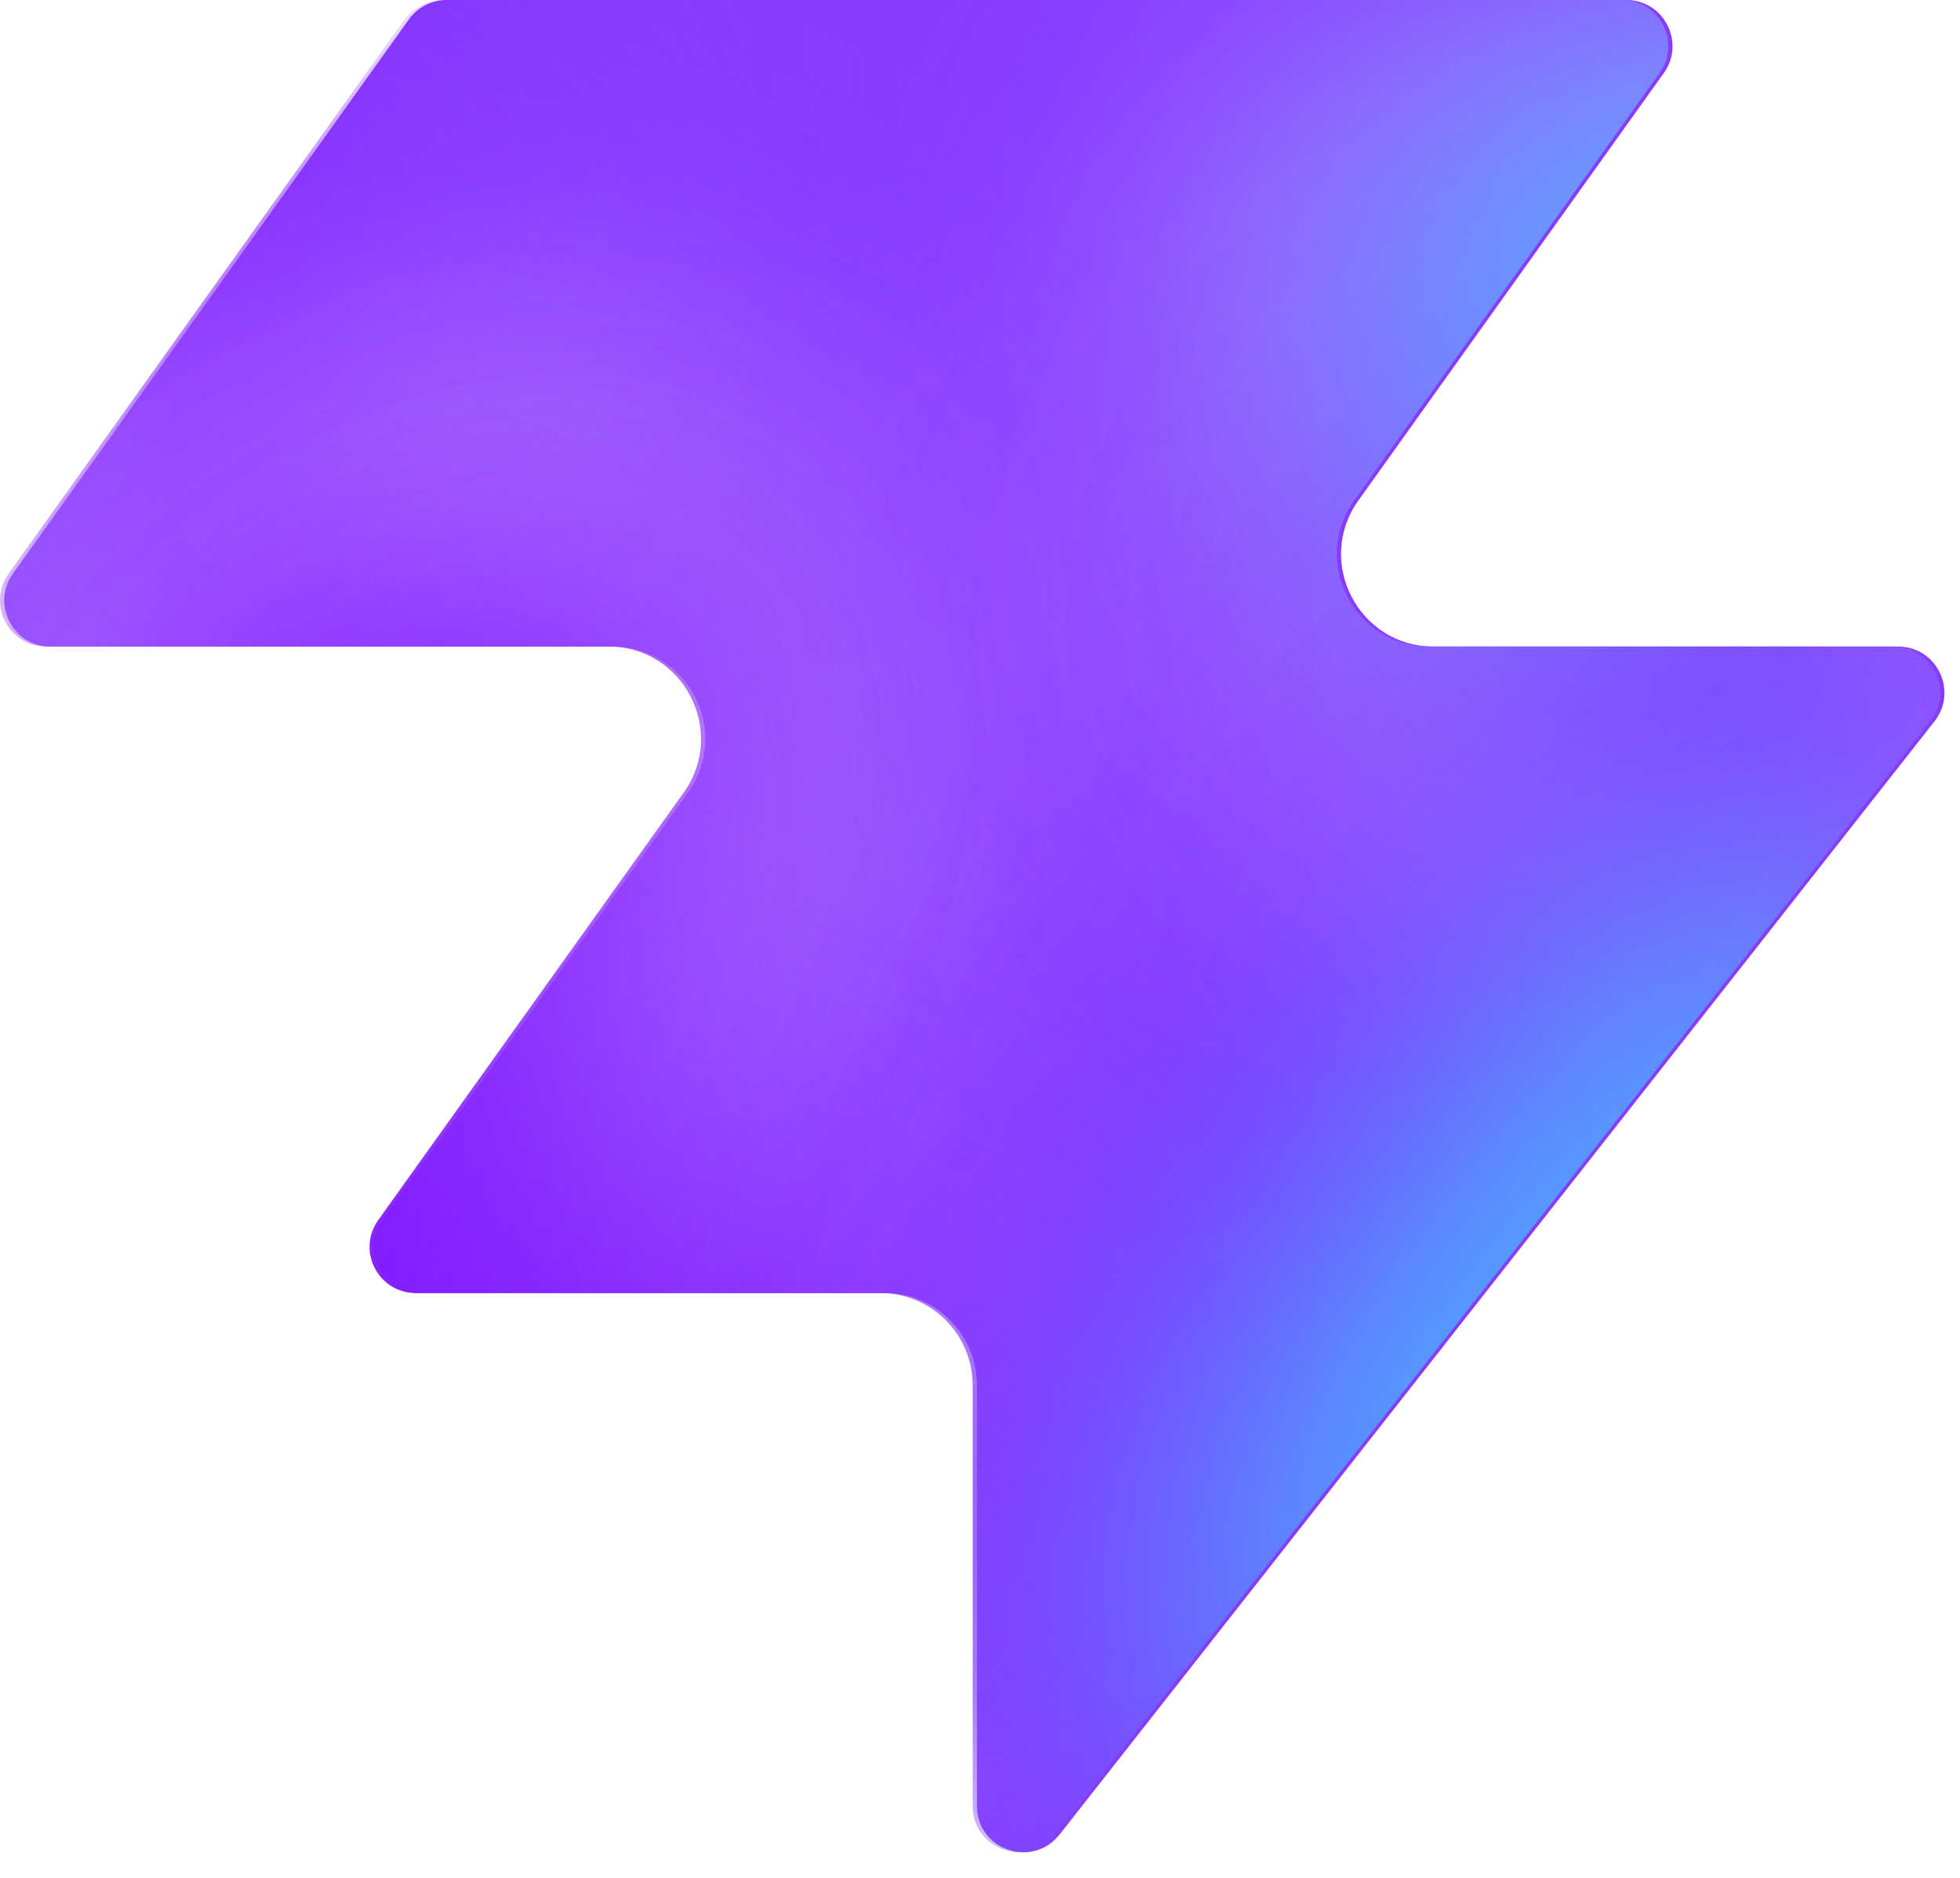
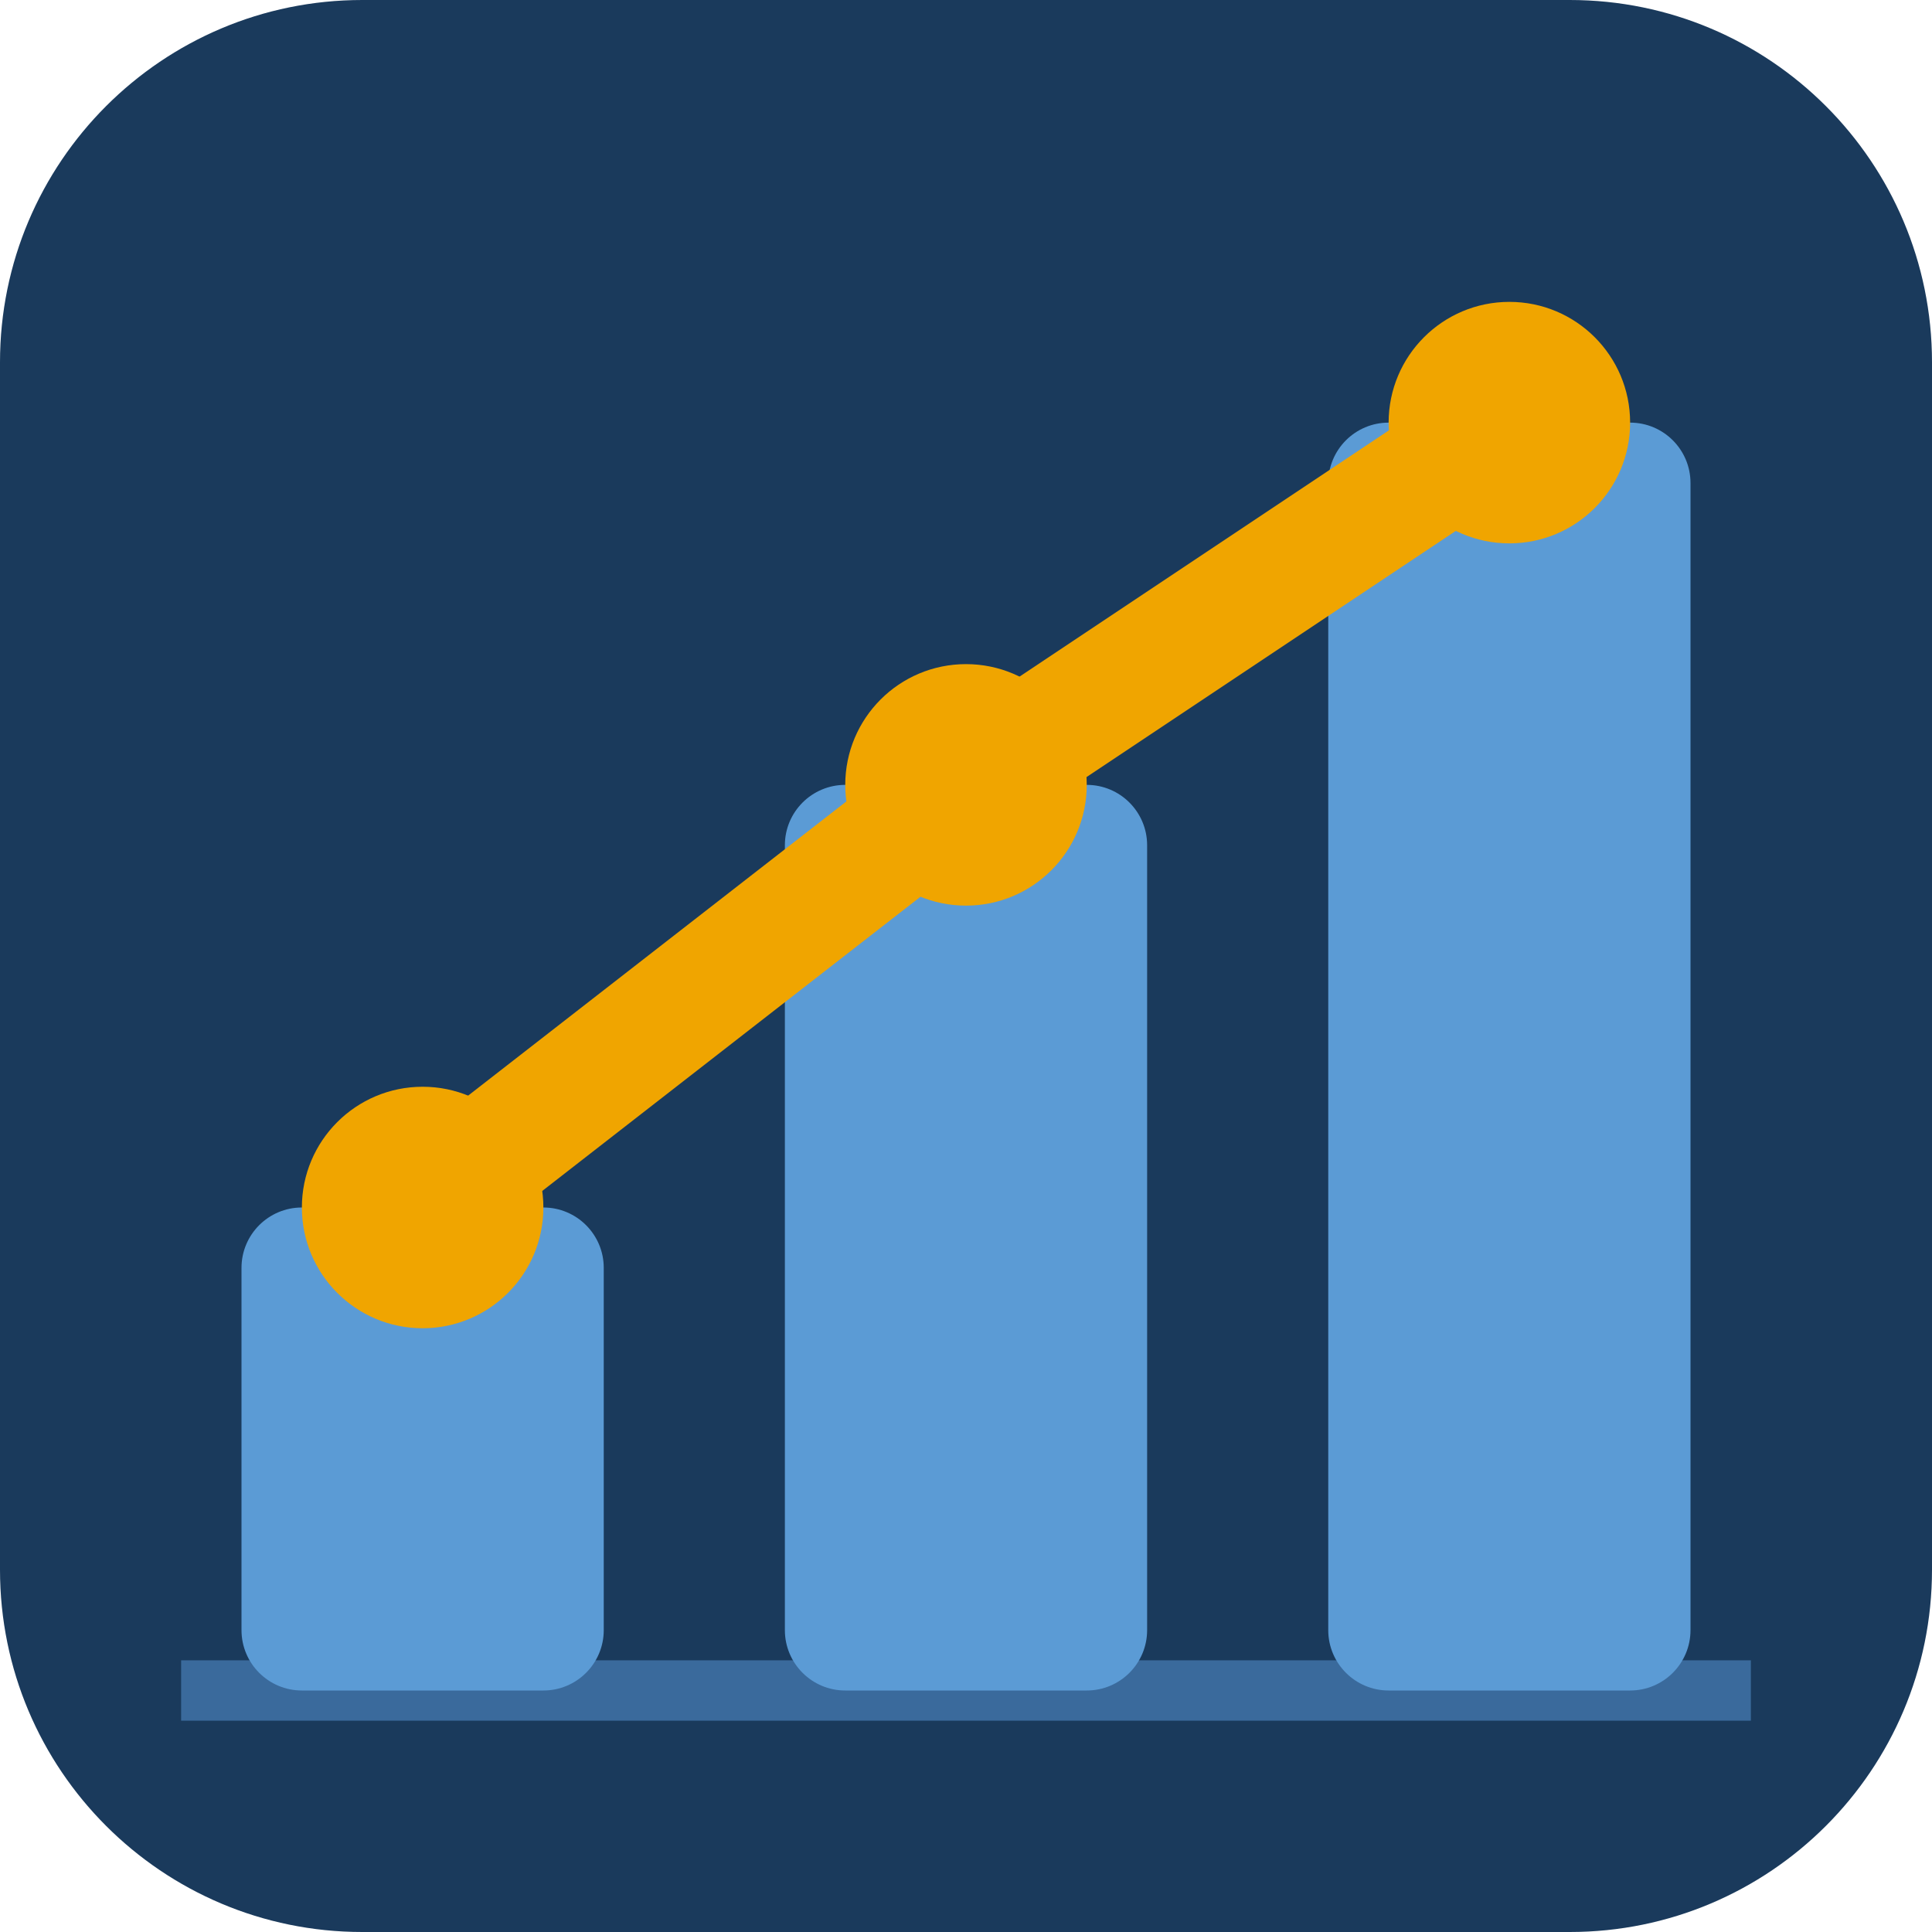
- <svg xmlns="http://www.w3.org/2000/svg" width="48" height="46" fill="none" viewBox="0 0 48 46">
-   <path fill="#863bff" d="M25.946 44.938c-.664.845-2.021.375-2.021-.698V33.937a2.26 2.26 0 0 0-2.262-2.262H10.287c-.92 0-1.456-1.04-.92-1.788l7.48-10.471c1.07-1.497 0-3.578-1.842-3.578H1.237c-.92 0-1.456-1.04-.92-1.788L10.013.474c.214-.297.556-.474.92-.474h28.894c.92 0 1.456 1.04.92 1.788l-7.48 10.471c-1.07 1.498 0 3.579 1.842 3.579h11.377c.943 0 1.473 1.088.89 1.83L25.947 44.94z" style="fill:#863bff;fill:color(display-p3 .525 .23 1);fill-opacity:1" />
-   <mask id="a" width="48" height="46" x="0" y="0" maskUnits="userSpaceOnUse" style="mask-type:alpha">
-     <path fill="#000" d="M25.842 44.938c-.664.844-2.021.375-2.021-.698V33.937a2.26 2.26 0 0 0-2.262-2.262H10.183c-.92 0-1.456-1.04-.92-1.788l7.48-10.471c1.07-1.498 0-3.579-1.842-3.579H1.133c-.92 0-1.456-1.04-.92-1.787L9.91.473c.214-.297.556-.474.92-.474h28.894c.92 0 1.456 1.04.92 1.788l-7.48 10.471c-1.07 1.498 0 3.578 1.842 3.578h11.377c.943 0 1.473 1.088.89 1.832L25.843 44.94z" style="fill:#000;fill-opacity:1" />
-   </mask>
-   <g mask="url(#a)">
-     <g filter="url(#b)">
-       <ellipse cx="5.508" cy="14.704" fill="#ede6ff" rx="5.508" ry="14.704" style="fill:#ede6ff;fill:color(display-p3 .927 .903 1);fill-opacity:1" transform="matrix(.00324 1 1 -.00324 -4.47 31.516)" />
-     </g>
-     <g filter="url(#c)">
-       <ellipse cx="10.399" cy="29.851" fill="#ede6ff" rx="10.399" ry="29.851" style="fill:#ede6ff;fill:color(display-p3 .927 .903 1);fill-opacity:1" transform="matrix(.00324 1 1 -.00324 -39.328 7.883)" />
-     </g>
-     <g filter="url(#d)">
-       <ellipse cx="5.508" cy="30.487" fill="#7e14ff" rx="5.508" ry="30.487" style="fill:#7e14ff;fill:color(display-p3 .492 .077 1);fill-opacity:1" transform="rotate(89.814 -25.913 -14.639)scale(1 -1)" />
-     </g>
-     <g filter="url(#e)">
-       <ellipse cx="5.508" cy="30.599" fill="#7e14ff" rx="5.508" ry="30.599" style="fill:#7e14ff;fill:color(display-p3 .492 .077 1);fill-opacity:1" transform="rotate(89.814 -32.644 -3.334)scale(1 -1)" />
-     </g>
-     <g filter="url(#f)">
-       <ellipse cx="5.508" cy="30.599" fill="#7e14ff" rx="5.508" ry="30.599" style="fill:#7e14ff;fill:color(display-p3 .492 .077 1);fill-opacity:1" transform="matrix(.00324 1 1 -.00324 -34.34 30.47)" />
-     </g>
-     <g filter="url(#g)">
-       <ellipse cx="14.072" cy="22.078" fill="#ede6ff" rx="14.072" ry="22.078" style="fill:#ede6ff;fill:color(display-p3 .927 .903 1);fill-opacity:1" transform="rotate(93.35 24.506 48.493)scale(-1 1)" />
-     </g>
-     <g filter="url(#h)">
-       <ellipse cx="3.47" cy="21.501" fill="#7e14ff" rx="3.47" ry="21.501" style="fill:#7e14ff;fill:color(display-p3 .492 .077 1);fill-opacity:1" transform="rotate(89.009 28.708 47.59)scale(-1 1)" />
-     </g>
-     <g filter="url(#i)">
-       <ellipse cx="3.47" cy="21.501" fill="#7e14ff" rx="3.47" ry="21.501" style="fill:#7e14ff;fill:color(display-p3 .492 .077 1);fill-opacity:1" transform="rotate(89.009 28.708 47.59)scale(-1 1)" />
-     </g>
-     <g filter="url(#j)">
-       <ellipse cx=".387" cy="8.972" fill="#7e14ff" rx="4.407" ry="29.108" style="fill:#7e14ff;fill:color(display-p3 .492 .077 1);fill-opacity:1" transform="rotate(39.51 .387 8.972)" />
-     </g>
-     <g filter="url(#k)">
-       <ellipse cx="47.523" cy="-6.092" fill="#7e14ff" rx="4.407" ry="29.108" style="fill:#7e14ff;fill:color(display-p3 .492 .077 1);fill-opacity:1" transform="rotate(37.892 47.523 -6.092)" />
-     </g>
-     <g filter="url(#l)">
-       <ellipse cx="41.412" cy="6.333" fill="#47bfff" rx="5.971" ry="9.665" style="fill:#47bfff;fill:color(display-p3 .28 .748 1);fill-opacity:1" transform="rotate(37.892 41.412 6.333)" />
-     </g>
-     <g filter="url(#m)">
-       <ellipse cx="-1.879" cy="38.332" fill="#7e14ff" rx="4.407" ry="29.108" style="fill:#7e14ff;fill:color(display-p3 .492 .077 1);fill-opacity:1" transform="rotate(37.892 -1.88 38.332)" />
-     </g>
-     <g filter="url(#n)">
-       <ellipse cx="-1.879" cy="38.332" fill="#7e14ff" rx="4.407" ry="29.108" style="fill:#7e14ff;fill:color(display-p3 .492 .077 1);fill-opacity:1" transform="rotate(37.892 -1.88 38.332)" />
-     </g>
-     <g filter="url(#o)">
-       <ellipse cx="35.651" cy="29.907" fill="#7e14ff" rx="4.407" ry="29.108" style="fill:#7e14ff;fill:color(display-p3 .492 .077 1);fill-opacity:1" transform="rotate(37.892 35.651 29.907)" />
-     </g>
-     <g filter="url(#p)">
-       <ellipse cx="38.418" cy="32.4" fill="#47bfff" rx="5.971" ry="15.297" style="fill:#47bfff;fill:color(display-p3 .28 .748 1);fill-opacity:1" transform="rotate(37.892 38.418 32.4)" />
-     </g>
-   </g>
-   <defs>
-     <filter id="b" width="60.045" height="41.654" x="-19.77" y="16.149" color-interpolation-filters="sRGB" filterUnits="userSpaceOnUse">
-       <feFlood flood-opacity="0" result="BackgroundImageFix" />
-       <feBlend in="SourceGraphic" in2="BackgroundImageFix" result="shape" />
-       <feGaussianBlur result="effect1_foregroundBlur_2002_17158" stdDeviation="7.659" />
-     </filter>
-     <filter id="c" width="90.34" height="51.437" x="-54.613" y="-7.533" color-interpolation-filters="sRGB" filterUnits="userSpaceOnUse">
-       <feFlood flood-opacity="0" result="BackgroundImageFix" />
-       <feBlend in="SourceGraphic" in2="BackgroundImageFix" result="shape" />
-       <feGaussianBlur result="effect1_foregroundBlur_2002_17158" stdDeviation="7.659" />
-     </filter>
-     <filter id="d" width="79.355" height="29.4" x="-49.64" y="2.03" color-interpolation-filters="sRGB" filterUnits="userSpaceOnUse">
-       <feFlood flood-opacity="0" result="BackgroundImageFix" />
-       <feBlend in="SourceGraphic" in2="BackgroundImageFix" result="shape" />
-       <feGaussianBlur result="effect1_foregroundBlur_2002_17158" stdDeviation="4.596" />
-     </filter>
-     <filter id="e" width="79.579" height="29.4" x="-45.045" y="20.029" color-interpolation-filters="sRGB" filterUnits="userSpaceOnUse">
-       <feFlood flood-opacity="0" result="BackgroundImageFix" />
-       <feBlend in="SourceGraphic" in2="BackgroundImageFix" result="shape" />
-       <feGaussianBlur result="effect1_foregroundBlur_2002_17158" stdDeviation="4.596" />
-     </filter>
-     <filter id="f" width="79.579" height="29.4" x="-43.513" y="21.178" color-interpolation-filters="sRGB" filterUnits="userSpaceOnUse">
-       <feFlood flood-opacity="0" result="BackgroundImageFix" />
-       <feBlend in="SourceGraphic" in2="BackgroundImageFix" result="shape" />
-       <feGaussianBlur result="effect1_foregroundBlur_2002_17158" stdDeviation="4.596" />
-     </filter>
-     <filter id="g" width="74.749" height="58.852" x="15.756" y="-17.901" color-interpolation-filters="sRGB" filterUnits="userSpaceOnUse">
-       <feFlood flood-opacity="0" result="BackgroundImageFix" />
-       <feBlend in="SourceGraphic" in2="BackgroundImageFix" result="shape" />
-       <feGaussianBlur result="effect1_foregroundBlur_2002_17158" stdDeviation="7.659" />
-     </filter>
-     <filter id="h" width="61.377" height="25.362" x="23.548" y="2.284" color-interpolation-filters="sRGB" filterUnits="userSpaceOnUse">
-       <feFlood flood-opacity="0" result="BackgroundImageFix" />
-       <feBlend in="SourceGraphic" in2="BackgroundImageFix" result="shape" />
-       <feGaussianBlur result="effect1_foregroundBlur_2002_17158" stdDeviation="4.596" />
-     </filter>
-     <filter id="i" width="61.377" height="25.362" x="23.548" y="2.284" color-interpolation-filters="sRGB" filterUnits="userSpaceOnUse">
-       <feFlood flood-opacity="0" result="BackgroundImageFix" />
-       <feBlend in="SourceGraphic" in2="BackgroundImageFix" result="shape" />
-       <feGaussianBlur result="effect1_foregroundBlur_2002_17158" stdDeviation="4.596" />
-     </filter>
-     <filter id="j" width="56.045" height="63.649" x="-27.636" y="-22.853" color-interpolation-filters="sRGB" filterUnits="userSpaceOnUse">
-       <feFlood flood-opacity="0" result="BackgroundImageFix" />
-       <feBlend in="SourceGraphic" in2="BackgroundImageFix" result="shape" />
-       <feGaussianBlur result="effect1_foregroundBlur_2002_17158" stdDeviation="4.596" />
-     </filter>
-     <filter id="k" width="54.814" height="64.646" x="20.116" y="-38.415" color-interpolation-filters="sRGB" filterUnits="userSpaceOnUse">
-       <feFlood flood-opacity="0" result="BackgroundImageFix" />
-       <feBlend in="SourceGraphic" in2="BackgroundImageFix" result="shape" />
-       <feGaussianBlur result="effect1_foregroundBlur_2002_17158" stdDeviation="4.596" />
-     </filter>
-     <filter id="l" width="33.541" height="35.313" x="24.641" y="-11.323" color-interpolation-filters="sRGB" filterUnits="userSpaceOnUse">
-       <feFlood flood-opacity="0" result="BackgroundImageFix" />
-       <feBlend in="SourceGraphic" in2="BackgroundImageFix" result="shape" />
-       <feGaussianBlur result="effect1_foregroundBlur_2002_17158" stdDeviation="4.596" />
-     </filter>
-     <filter id="m" width="54.814" height="64.646" x="-29.286" y="6.009" color-interpolation-filters="sRGB" filterUnits="userSpaceOnUse">
-       <feFlood flood-opacity="0" result="BackgroundImageFix" />
-       <feBlend in="SourceGraphic" in2="BackgroundImageFix" result="shape" />
-       <feGaussianBlur result="effect1_foregroundBlur_2002_17158" stdDeviation="4.596" />
-     </filter>
-     <filter id="n" width="54.814" height="64.646" x="-29.286" y="6.009" color-interpolation-filters="sRGB" filterUnits="userSpaceOnUse">
-       <feFlood flood-opacity="0" result="BackgroundImageFix" />
-       <feBlend in="SourceGraphic" in2="BackgroundImageFix" result="shape" />
-       <feGaussianBlur result="effect1_foregroundBlur_2002_17158" stdDeviation="4.596" />
-     </filter>
-     <filter id="o" width="54.814" height="64.646" x="8.244" y="-2.416" color-interpolation-filters="sRGB" filterUnits="userSpaceOnUse">
-       <feFlood flood-opacity="0" result="BackgroundImageFix" />
-       <feBlend in="SourceGraphic" in2="BackgroundImageFix" result="shape" />
-       <feGaussianBlur result="effect1_foregroundBlur_2002_17158" stdDeviation="4.596" />
-     </filter>
-     <filter id="p" width="39.409" height="43.623" x="18.713" y="10.588" color-interpolation-filters="sRGB" filterUnits="userSpaceOnUse">
-       <feFlood flood-opacity="0" result="BackgroundImageFix" />
-       <feBlend in="SourceGraphic" in2="BackgroundImageFix" result="shape" />
-       <feGaussianBlur result="effect1_foregroundBlur_2002_17158" stdDeviation="4.596" />
-     </filter>
-   </defs>
+ <svg xmlns="http://www.w3.org/2000/svg" viewBox="0 0 32 32" width="32" height="32">
+   <rect width="32" height="32" rx="6" fill="#1a3a5c" />
+   <line x1="3" y1="28" x2="29" y2="28" stroke="#3a6a9c" stroke-width="1" />
+   <rect x="4" y="20" width="6" height="8" rx="1" fill="#5b9bd5" />
+   <rect x="13" y="13" width="6" height="15" rx="1" fill="#5b9bd5" />
+   <rect x="22" y="7" width="6" height="21" rx="1" fill="#5b9bd5" />
+   <polyline points="7,20 16,13 25,7" fill="none" stroke="#f0a500" stroke-width="2" stroke-linecap="round" stroke-linejoin="round" />
+   <circle cx="7" cy="20" r="2" fill="#f0a500" />
+   <circle cx="16" cy="13" r="2" fill="#f0a500" />
+   <circle cx="25" cy="7" r="2" fill="#f0a500" />
</svg>
